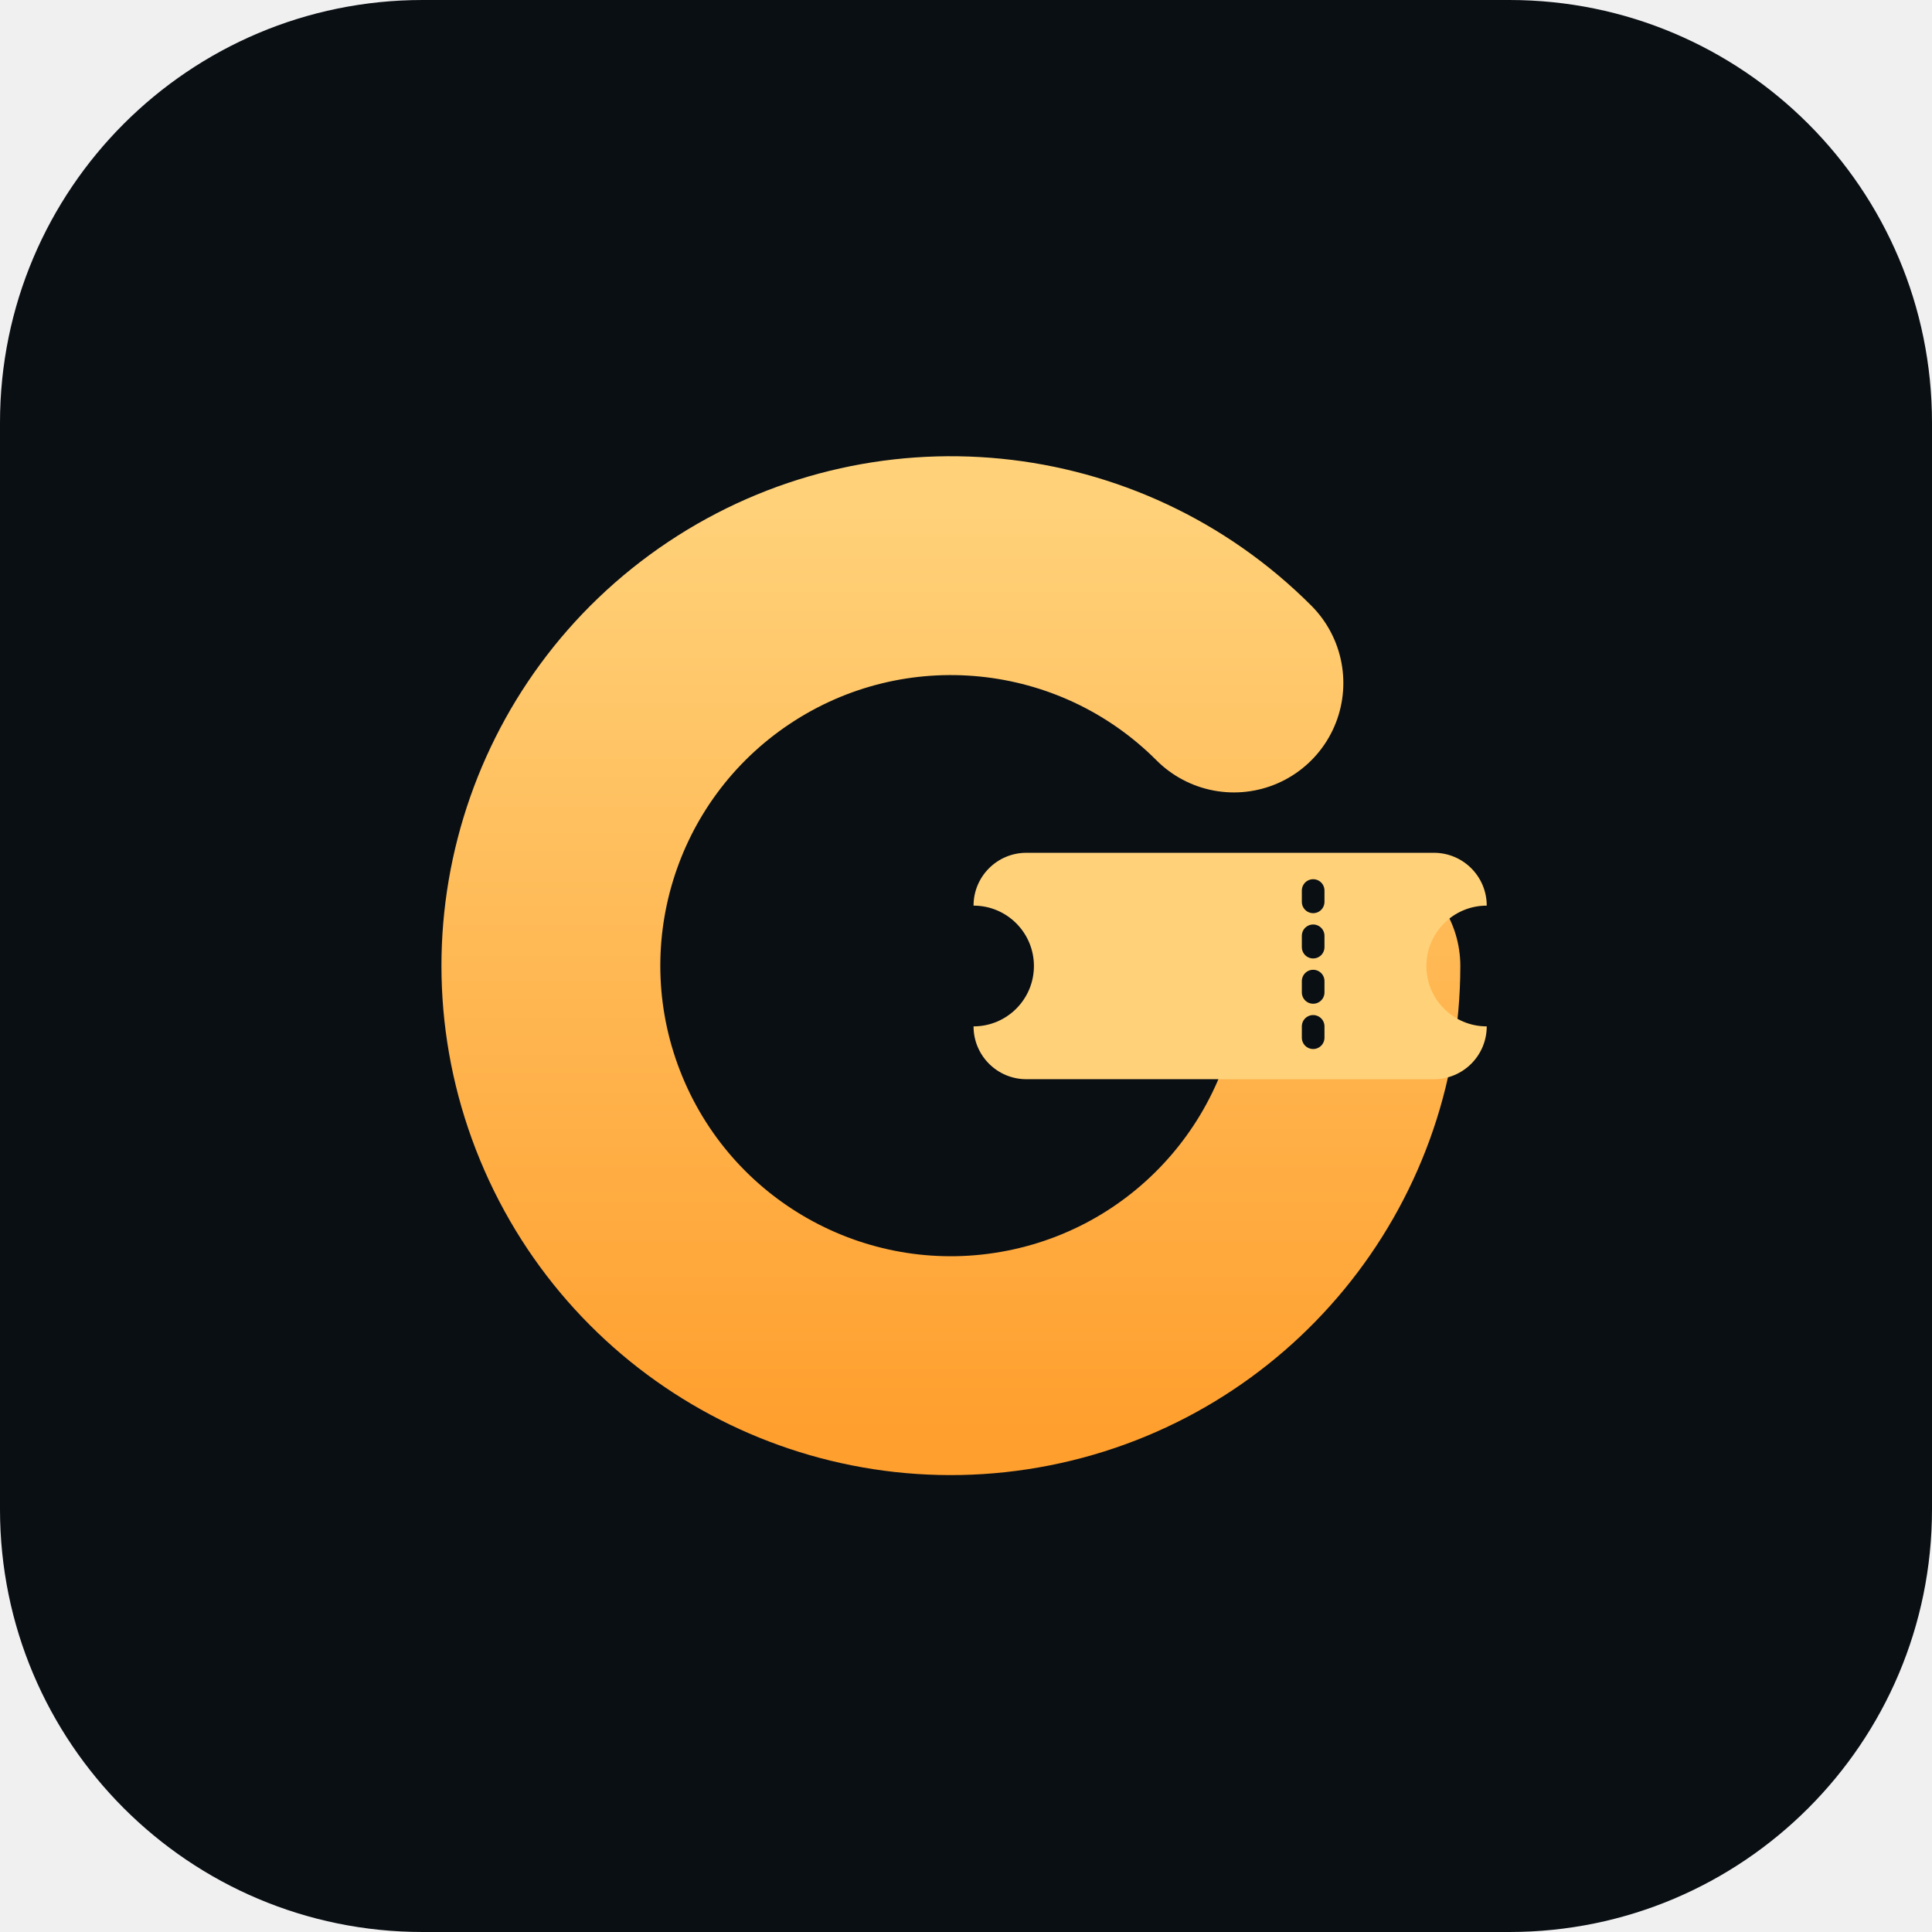
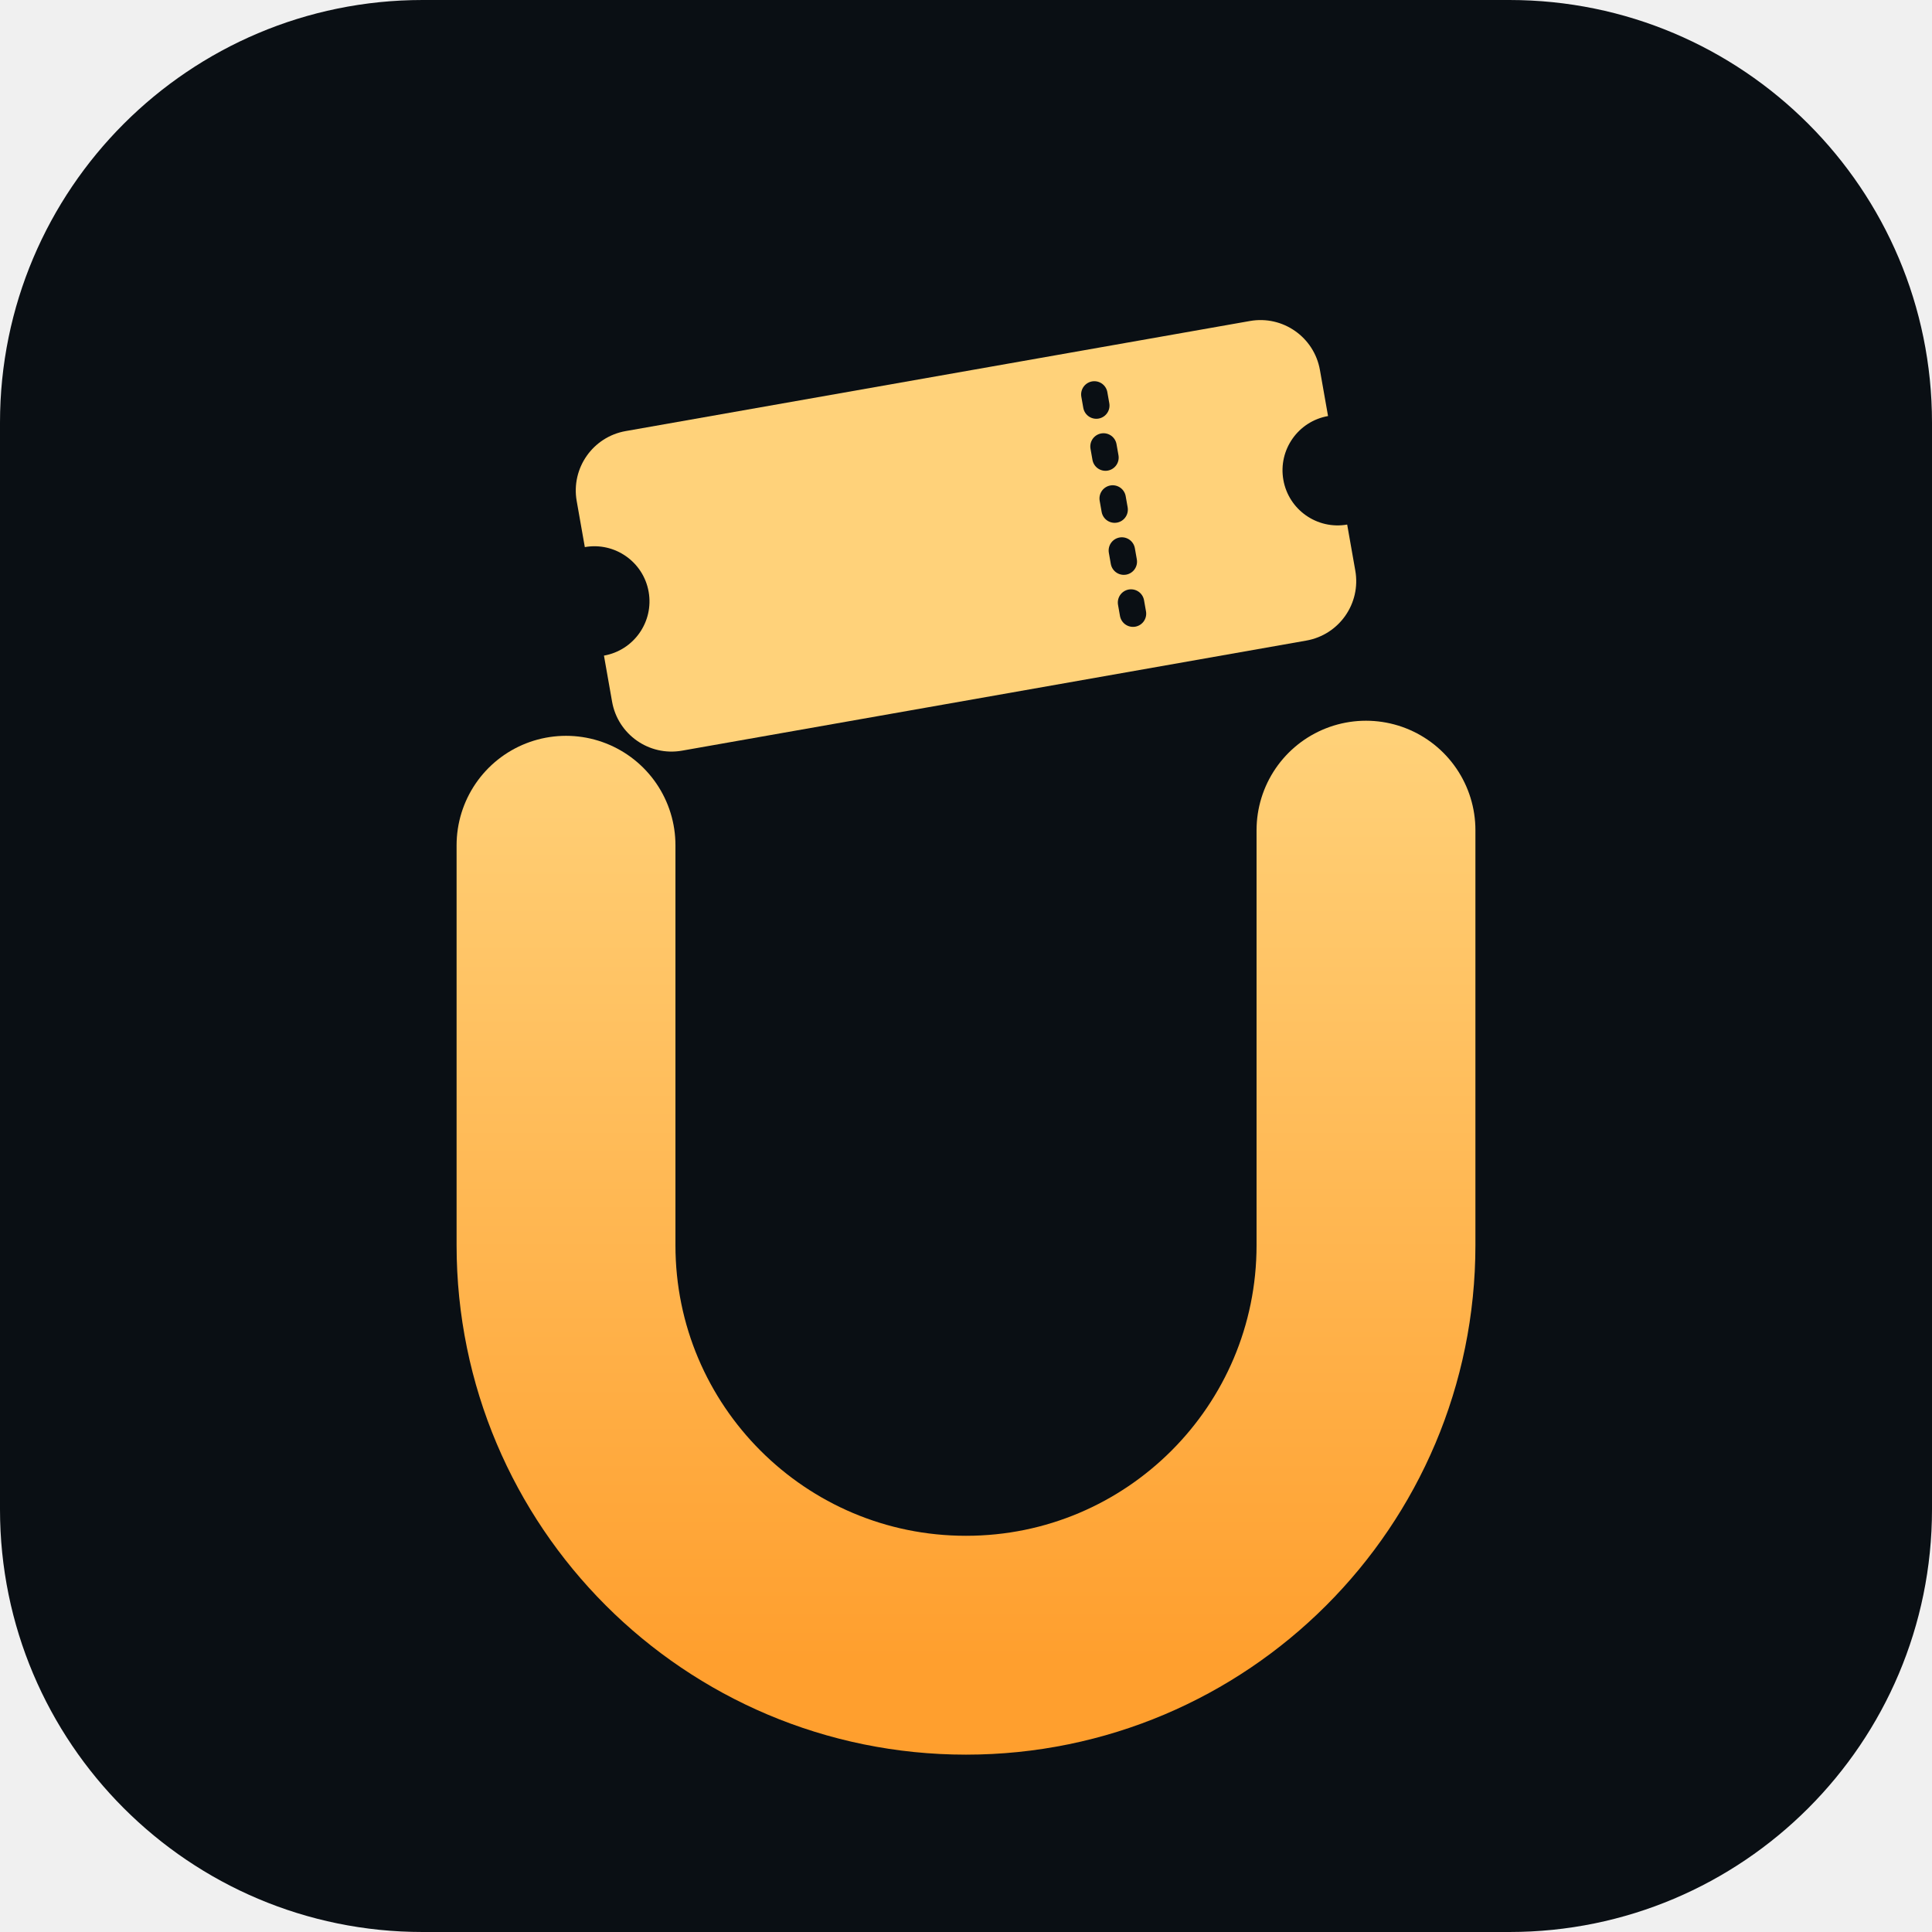
<svg xmlns="http://www.w3.org/2000/svg" viewBox="0 0 512 512">
  <defs>
-     <linearGradient id="g" gradientUnits="userSpaceOnUse" x1="0" y1="400" x2="0" y2="150">
+     <linearGradient id="g" gradientUnits="userSpaceOnUse" x1="0" y1="430" x2="0" y2="180">
      <stop offset="0" stop-color="#ff9f2e" />
      <stop offset="1" stop-color="#ffd27a" />
    </linearGradient>
-     <mask id="m">
+     <mask id="m" maskUnits="userSpaceOnUse" x="0" y="0" width="512" height="512">
      <rect width="512" height="512" fill="#fff" />
-       <circle cx="262" cy="276" r="16" fill="#000" />
-       <circle cx="398" cy="276" r="16" fill="#000" />
+       <circle cx="156" cy="132" r="14.6" fill="#000" />
+       <circle cx="356" cy="132" r="14.6" fill="#000" />
    </mask>
  </defs>
  <rect width="512" height="512" rx="112" fill="#0a0f14" />
-   <g transform="translate(-4 -20)">
-     <path d="M331 201 A106 106 0 1 0 362 276" fill="none" stroke="url(#g)" stroke-width="58" stroke-linecap="round" />
-     <rect x="262" y="246" width="136" height="60" rx="14" fill="#ffd27a" mask="url(#m)" />
-     <line x1="352" y1="256" x2="352" y2="296" stroke="#0a0f14" stroke-width="6" stroke-dasharray="3 9" stroke-linecap="round" />
+   <g transform="translate(0 10)">
+     <path d="M150 214 V320 a106 106 0 0 0 212 0 V210" fill="none" stroke="url(#g)" stroke-width="58" stroke-linecap="round" />
+     <g transform="rotate(-10 256 132)">
+       <rect x="156" y="89" width="200" height="86" rx="16" fill="#ffd27a" mask="url(#m)" />
+       <line x1="296" y1="101" x2="296" y2="163" stroke="#0a0f14" stroke-width="7" stroke-dasharray="3 11" stroke-linecap="round" />
+     </g>
  </g>
</svg>
